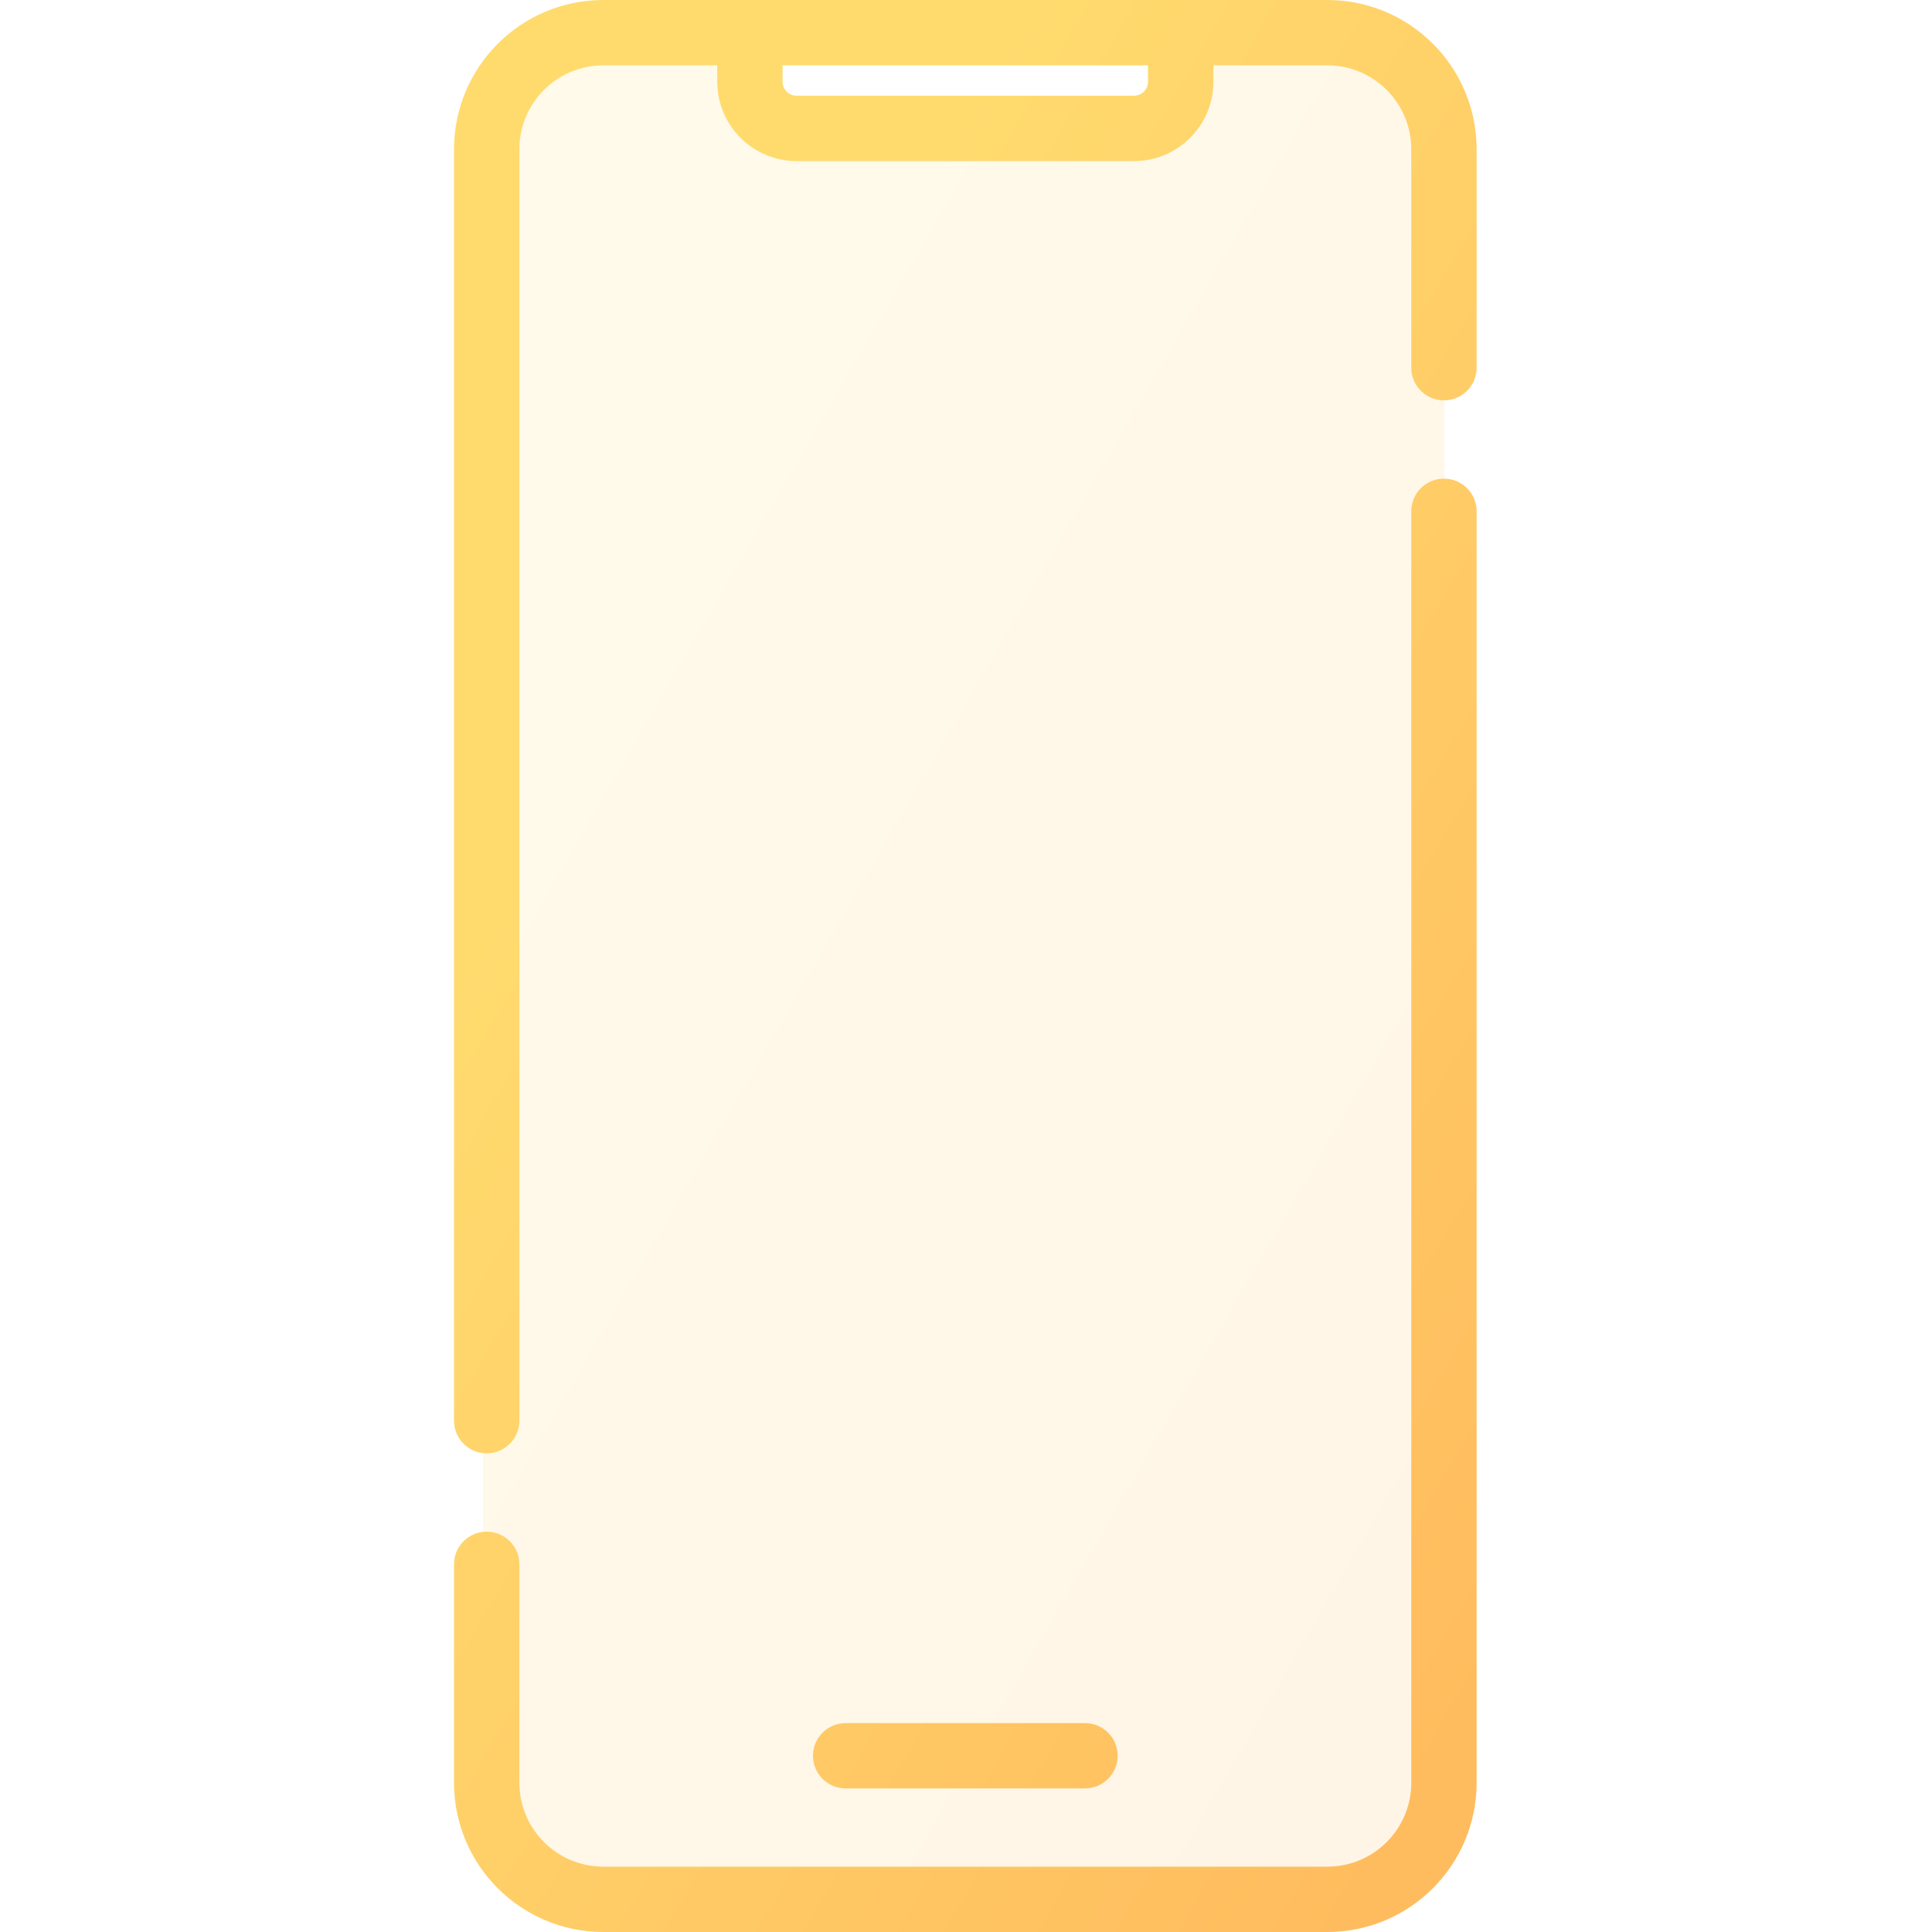
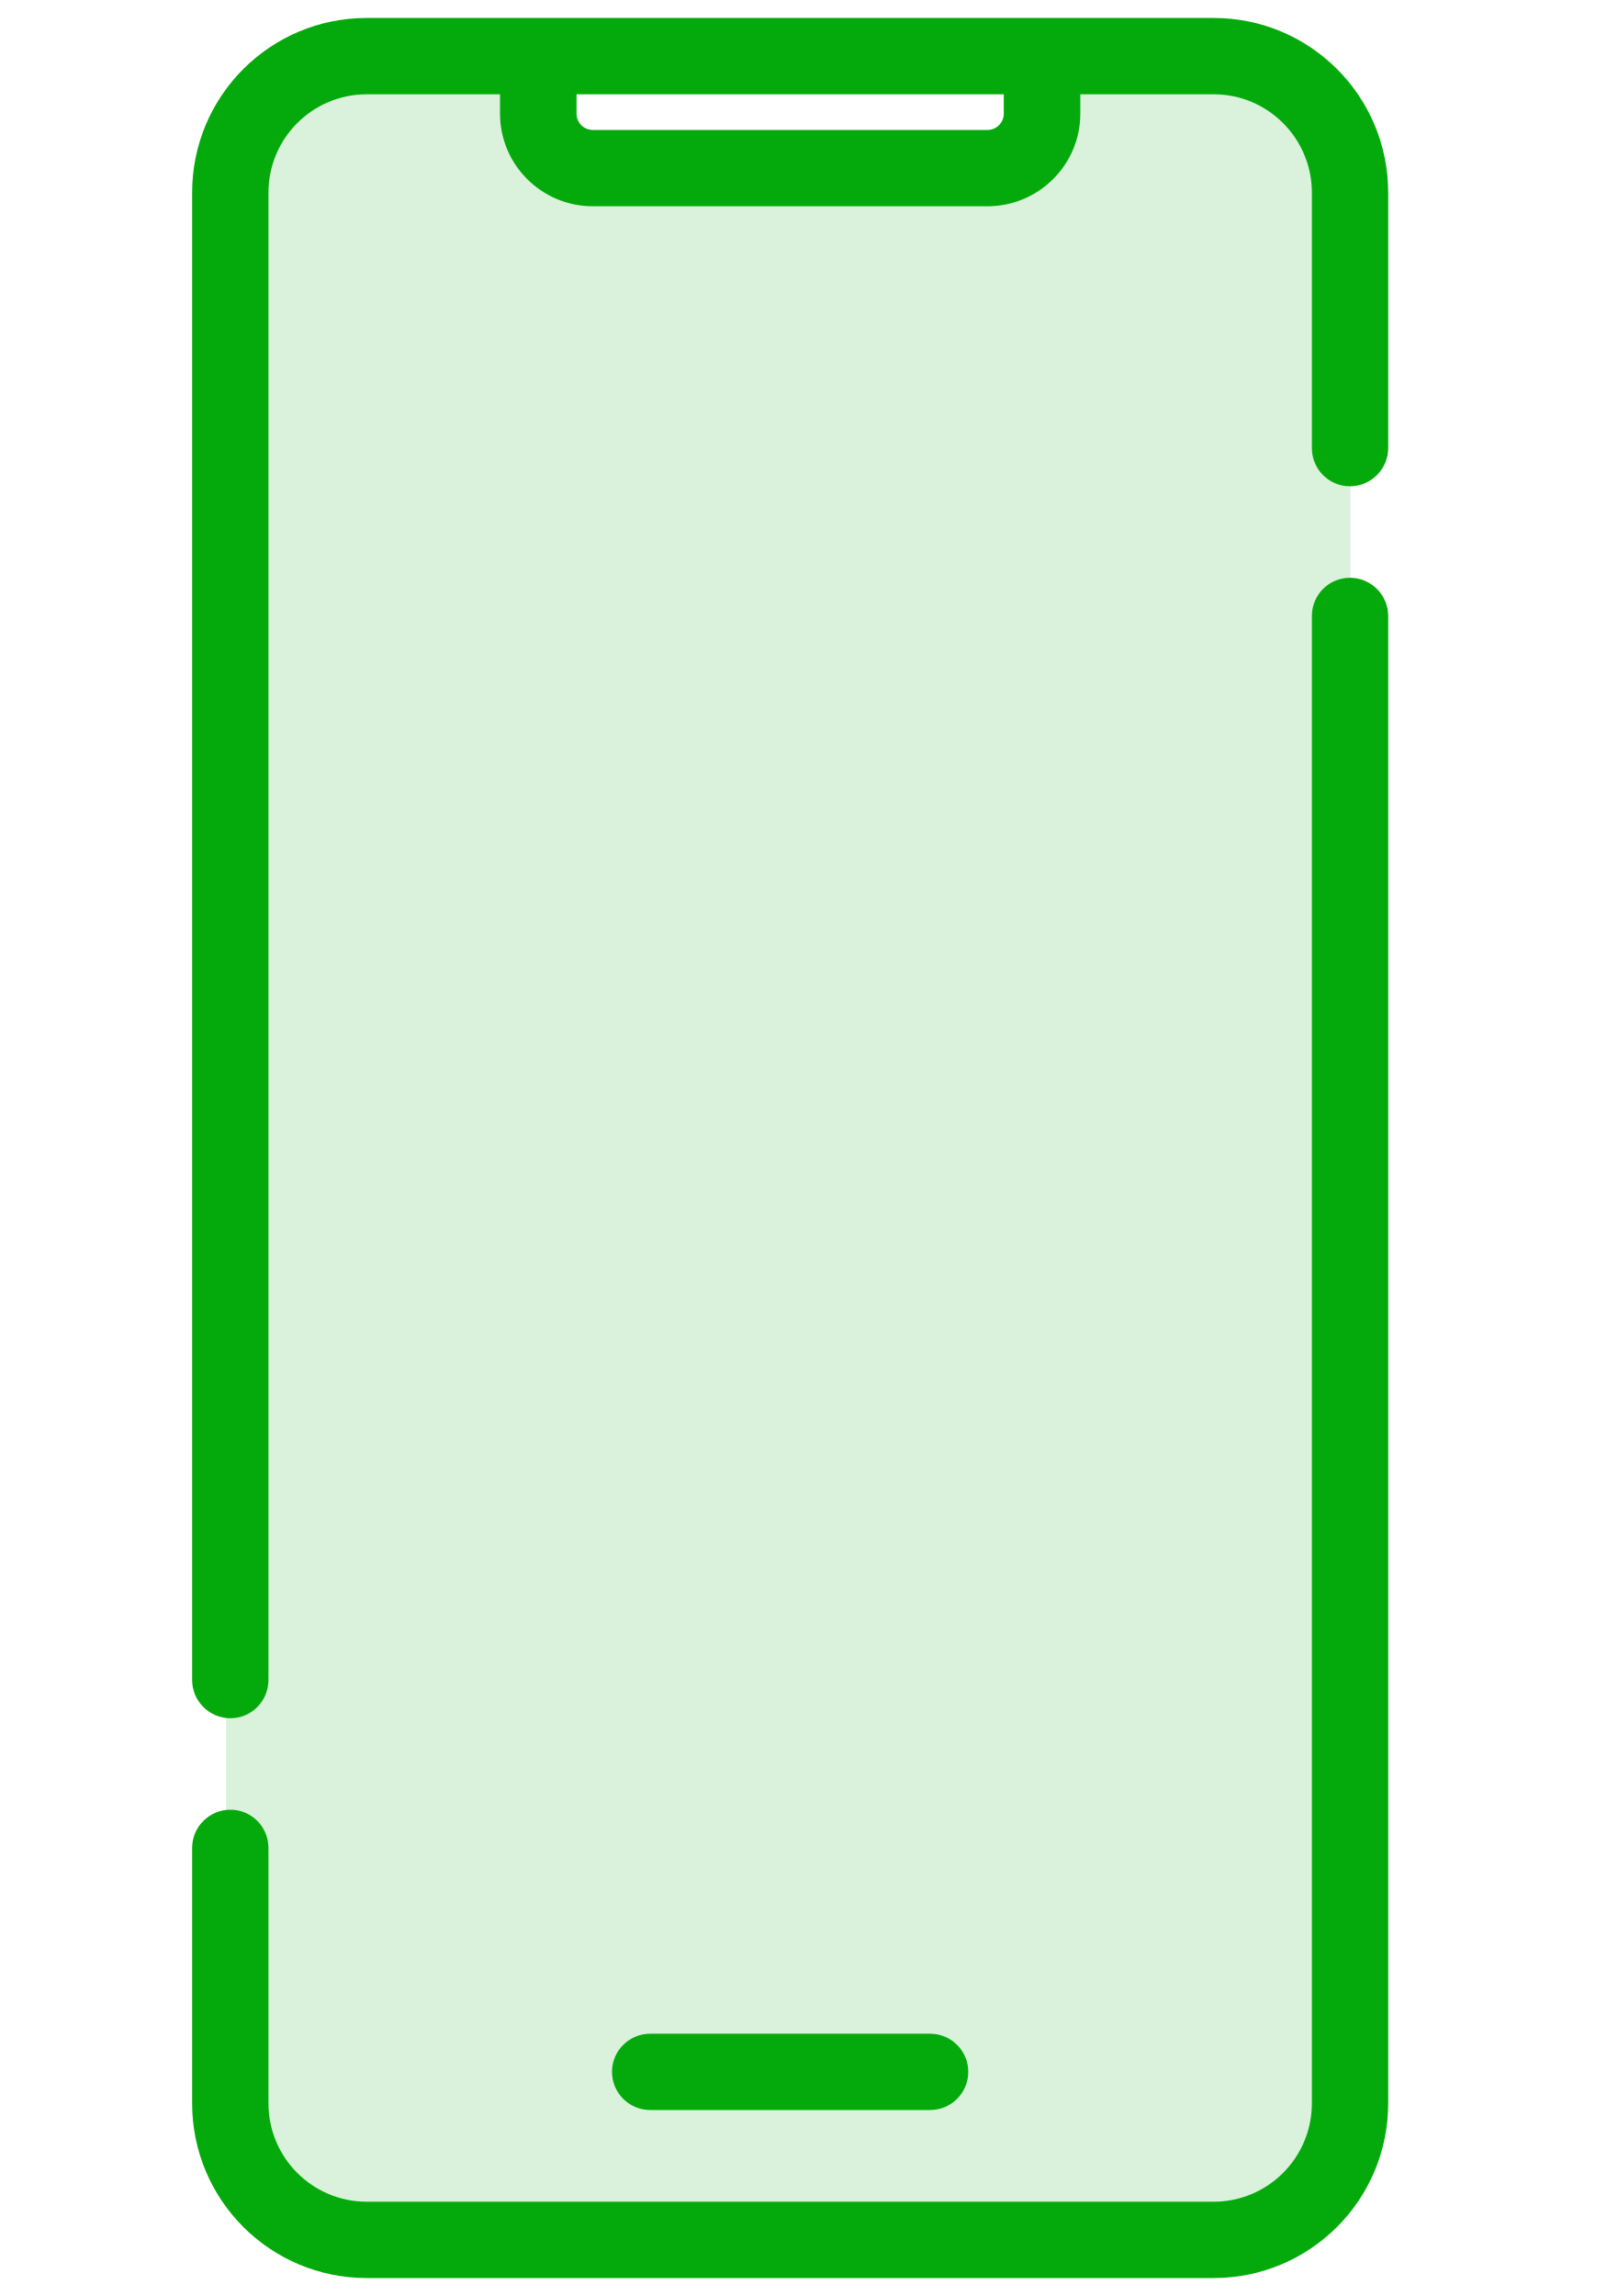
- <svg xmlns="http://www.w3.org/2000/svg" width="40" height="40" viewBox="0 0 22 40" fill="none">
-   <path opacity="0.15" fill-rule="evenodd" clip-rule="evenodd" d="M3 1C1.895 1 1 1.895 1 3V37C1 38.105 1.895 39 3 39H18.9C20.005 39 20.9 38.105 20.9 37V3C20.9 1.895 20.005 1 18.9 1H15.663V2H6.237V1H3Z" fill="url(#paint0_linear)" />
-   <path d="M8.509 35.675C8.135 35.675 7.832 35.977 7.832 36.351C7.832 36.724 8.135 37.027 8.509 37.027V35.675ZM13.463 37.027C13.837 37.027 14.14 36.724 14.14 36.351C14.14 35.977 13.837 35.675 13.463 35.675V37.027ZM0.4 29.414C0.4 29.788 0.703 30.09 1.076 30.09C1.45 30.09 1.753 29.788 1.753 29.414H0.4ZM1.753 32.387C1.753 32.013 1.45 31.711 1.076 31.711C0.703 31.711 0.4 32.013 0.4 32.387H1.753ZM20.219 7.613C20.219 7.987 20.522 8.289 20.895 8.289C21.269 8.289 21.572 7.987 21.572 7.613H20.219ZM21.572 10.586C21.572 10.212 21.269 9.91 20.895 9.91C20.522 9.91 20.219 10.212 20.219 10.586H21.572ZM18.48 38.647H3.492V40H18.48V38.647ZM3.492 1.353H6.527V0H3.492V1.353ZM5.85 1.692H7.203V0.676H5.85V1.692ZM7.493 3.335H14.479V1.982H7.493V3.335ZM6.527 1.353H15.445V0H6.527V1.353ZM15.445 1.353H18.48V0H15.445V1.353ZM16.122 1.692V0.676H14.769V1.692H16.122ZM8.509 37.027H13.463V35.675H8.509V37.027ZM1.753 29.414V3.092H0.4V29.414H1.753ZM1.753 36.908V32.387H0.4V36.908H1.753ZM20.219 3.092V7.613H21.572V3.092H20.219ZM20.219 10.586V36.908H21.572V10.586H20.219ZM14.479 3.335C15.386 3.335 16.122 2.599 16.122 1.692H14.769C14.769 1.852 14.639 1.982 14.479 1.982V3.335ZM3.492 38.647C2.531 38.647 1.753 37.869 1.753 36.908H0.4C0.4 38.616 1.784 40 3.492 40V38.647ZM18.48 40C20.188 40 21.572 38.616 21.572 36.908H20.219C20.219 37.869 19.441 38.647 18.48 38.647V40ZM18.48 1.353C19.441 1.353 20.219 2.131 20.219 3.092H21.572C21.572 1.384 20.188 0 18.48 0V1.353ZM5.85 1.692C5.85 2.599 6.586 3.335 7.493 3.335V1.982C7.333 1.982 7.203 1.852 7.203 1.692H5.85ZM3.492 0C1.784 0 0.4 1.384 0.4 3.092H1.753C1.753 2.131 2.531 1.353 3.492 1.353V0Z" fill="url(#paint1_linear)" />
+ <svg xmlns="http://www.w3.org/2000/svg" width="42" zoomAndPan="magnify" viewBox="0 0 31.5 45" height="60" preserveAspectRatio="xMidYMid meet" version="1.0">
  <defs>
-     <linearGradient id="paint0_linear" x1="2.128" y1="1" x2="30.702" y2="17.524" gradientUnits="userSpaceOnUse">
-       <stop offset="0.259" stop-color="#FFDB6E" />
-       <stop offset="1" stop-color="#FFBC5E" />
-     </linearGradient>
-     <linearGradient id="paint1_linear" x1="1.6" y1="8.08974e-07" x2="31.837" y2="17.673" gradientUnits="userSpaceOnUse">
-       <stop offset="0.259" stop-color="#FFDB6E" />
-       <stop offset="1" stop-color="#FFBC5E" />
-     </linearGradient>
+     <filter x="0%" y="0%" width="100%" height="100%" id="e004b440f9">
+       <feColorMatrix values="0 0 0 0 1 0 0 0 0 1 0 0 0 0 1 0 0 0 1 0" color-interpolation-filters="sRGB" />
+     </filter>
+     <mask id="d0f9830417">
+       <g filter="url(#e004b440f9)">
+         <rect x="-3.15" width="37.8" fill="#000000" y="-4.5" height="54" fill-opacity="0.15" />
+       </g>
+     </mask>
+     <clipPath id="cd09ac8374">
+       <path d="M 0.254 0.297 L 22.695 0.297 L 22.695 42.586 L 0.254 42.586 Z M 0.254 0.297 " clip-rule="nonzero" />
+     </clipPath>
+     <clipPath id="c8672af819">
+       <path d="M 2.645 0.457 C 1.422 0.457 0.43 1.449 0.43 2.672 L 0.43 40.324 C 0.43 41.551 1.422 42.539 2.645 42.539 L 20.254 42.539 C 21.477 42.539 22.469 41.551 22.469 40.324 L 22.469 2.672 C 22.469 1.449 21.477 0.457 20.254 0.457 L 16.668 0.457 L 16.668 1.566 L 6.23 1.566 L 6.23 0.457 Z M 2.645 0.457 " clip-rule="evenodd" />
+     </clipPath>
+     <clipPath id="ff3bb0ce39">
+       <rect x="0" width="23" y="0" height="43" />
+     </clipPath>
+     <clipPath id="f7b70d0d98">
+       <path d="M 3.32 0.352 L 27.684 0.352 L 27.684 44.648 L 3.32 44.648 Z M 3.32 0.352 " clip-rule="nonzero" />
+     </clipPath>
+     <clipPath id="dd16ea67ec">
+       <path d="M 12.746 39.859 C 12.332 39.859 11.996 40.195 11.996 40.605 C 11.996 41.02 12.332 41.355 12.746 41.355 Z M 18.23 41.355 C 18.645 41.355 18.98 41.02 18.98 40.605 C 18.98 40.195 18.645 39.859 18.23 39.859 Z M 3.766 32.926 C 3.766 33.34 4.102 33.676 4.516 33.676 C 4.93 33.676 5.262 33.34 5.262 32.926 Z M 5.262 36.219 C 5.262 35.805 4.93 35.469 4.516 35.469 C 4.102 35.469 3.766 35.805 3.766 36.219 Z M 25.715 8.781 C 25.715 9.195 26.047 9.531 26.461 9.531 C 26.875 9.531 27.211 9.195 27.211 8.781 Z M 27.211 12.074 C 27.211 11.66 26.875 11.324 26.461 11.324 C 26.047 11.324 25.715 11.66 25.715 12.074 Z M 23.789 43.152 L 7.188 43.152 L 7.188 44.648 L 23.789 44.648 Z M 7.188 1.848 L 10.551 1.848 L 10.551 0.352 L 7.188 0.352 Z M 9.801 2.227 L 11.301 2.227 L 11.301 1.102 L 9.801 1.102 Z M 11.621 4.043 L 19.355 4.043 L 19.355 2.547 L 11.621 2.547 Z M 10.551 1.848 L 20.426 1.848 L 20.426 0.352 L 10.551 0.352 Z M 20.426 1.848 L 23.789 1.848 L 23.789 0.352 L 20.426 0.352 Z M 21.176 2.227 L 21.176 1.102 L 19.676 1.102 L 19.676 2.227 Z M 12.746 41.355 L 18.23 41.355 L 18.23 39.859 L 12.746 39.859 Z M 5.262 32.926 L 5.262 3.777 L 3.766 3.777 L 3.766 32.926 Z M 5.262 41.223 L 5.262 36.219 L 3.766 36.219 L 3.766 41.223 Z M 25.715 3.777 L 25.715 8.781 L 27.211 8.781 L 27.211 3.777 Z M 25.715 12.074 L 25.715 41.223 L 27.211 41.223 L 27.211 12.074 Z M 19.355 4.043 C 20.359 4.043 21.176 3.23 21.176 2.227 L 19.676 2.227 C 19.676 2.402 19.535 2.547 19.355 2.547 Z M 7.188 43.152 C 6.125 43.152 5.262 42.289 5.262 41.223 L 3.766 41.223 C 3.766 43.117 5.297 44.648 7.188 44.648 Z M 23.789 44.648 C 25.68 44.648 27.211 43.117 27.211 41.223 L 25.715 41.223 C 25.715 42.289 24.852 43.152 23.789 43.152 Z M 23.789 1.848 C 24.852 1.848 25.715 2.711 25.715 3.777 L 27.211 3.777 C 27.211 1.883 25.68 0.352 23.789 0.352 Z M 9.801 2.227 C 9.801 3.23 10.617 4.043 11.621 4.043 L 11.621 2.547 C 11.441 2.547 11.301 2.402 11.301 2.227 Z M 7.188 0.352 C 5.297 0.352 3.766 1.883 3.766 3.777 L 5.262 3.777 C 5.262 2.711 6.125 1.848 7.188 1.848 Z M 7.188 0.352 " clip-rule="nonzero" />
+     </clipPath>
  </defs>
+   <g mask="url(#d0f9830417)">
+     <g transform="matrix(1, 0, 0, 1, 4, 1)">
+       <g clip-path="url(#ff3bb0ce39)">
+         <g clip-path="url(#cd09ac8374)">
+           <g clip-path="url(#c8672af819)">
+             <path fill="#04aa0b" d="M 0.43 0.457 L 0.43 42.539 L 22.469 42.539 L 22.469 0.457 Z M 0.43 0.457 " fill-opacity="1" fill-rule="nonzero" />
+           </g>
+         </g>
+       </g>
+     </g>
+   </g>
+   <g clip-path="url(#f7b70d0d98)">
+     <g clip-path="url(#dd16ea67ec)">
+       <path fill="#04aa0b" d="M 3.766 0.352 L 3.766 44.648 L 27.211 44.648 L 27.211 0.352 Z M 3.766 0.352 " fill-opacity="1" fill-rule="nonzero" />
+     </g>
+   </g>
</svg>
